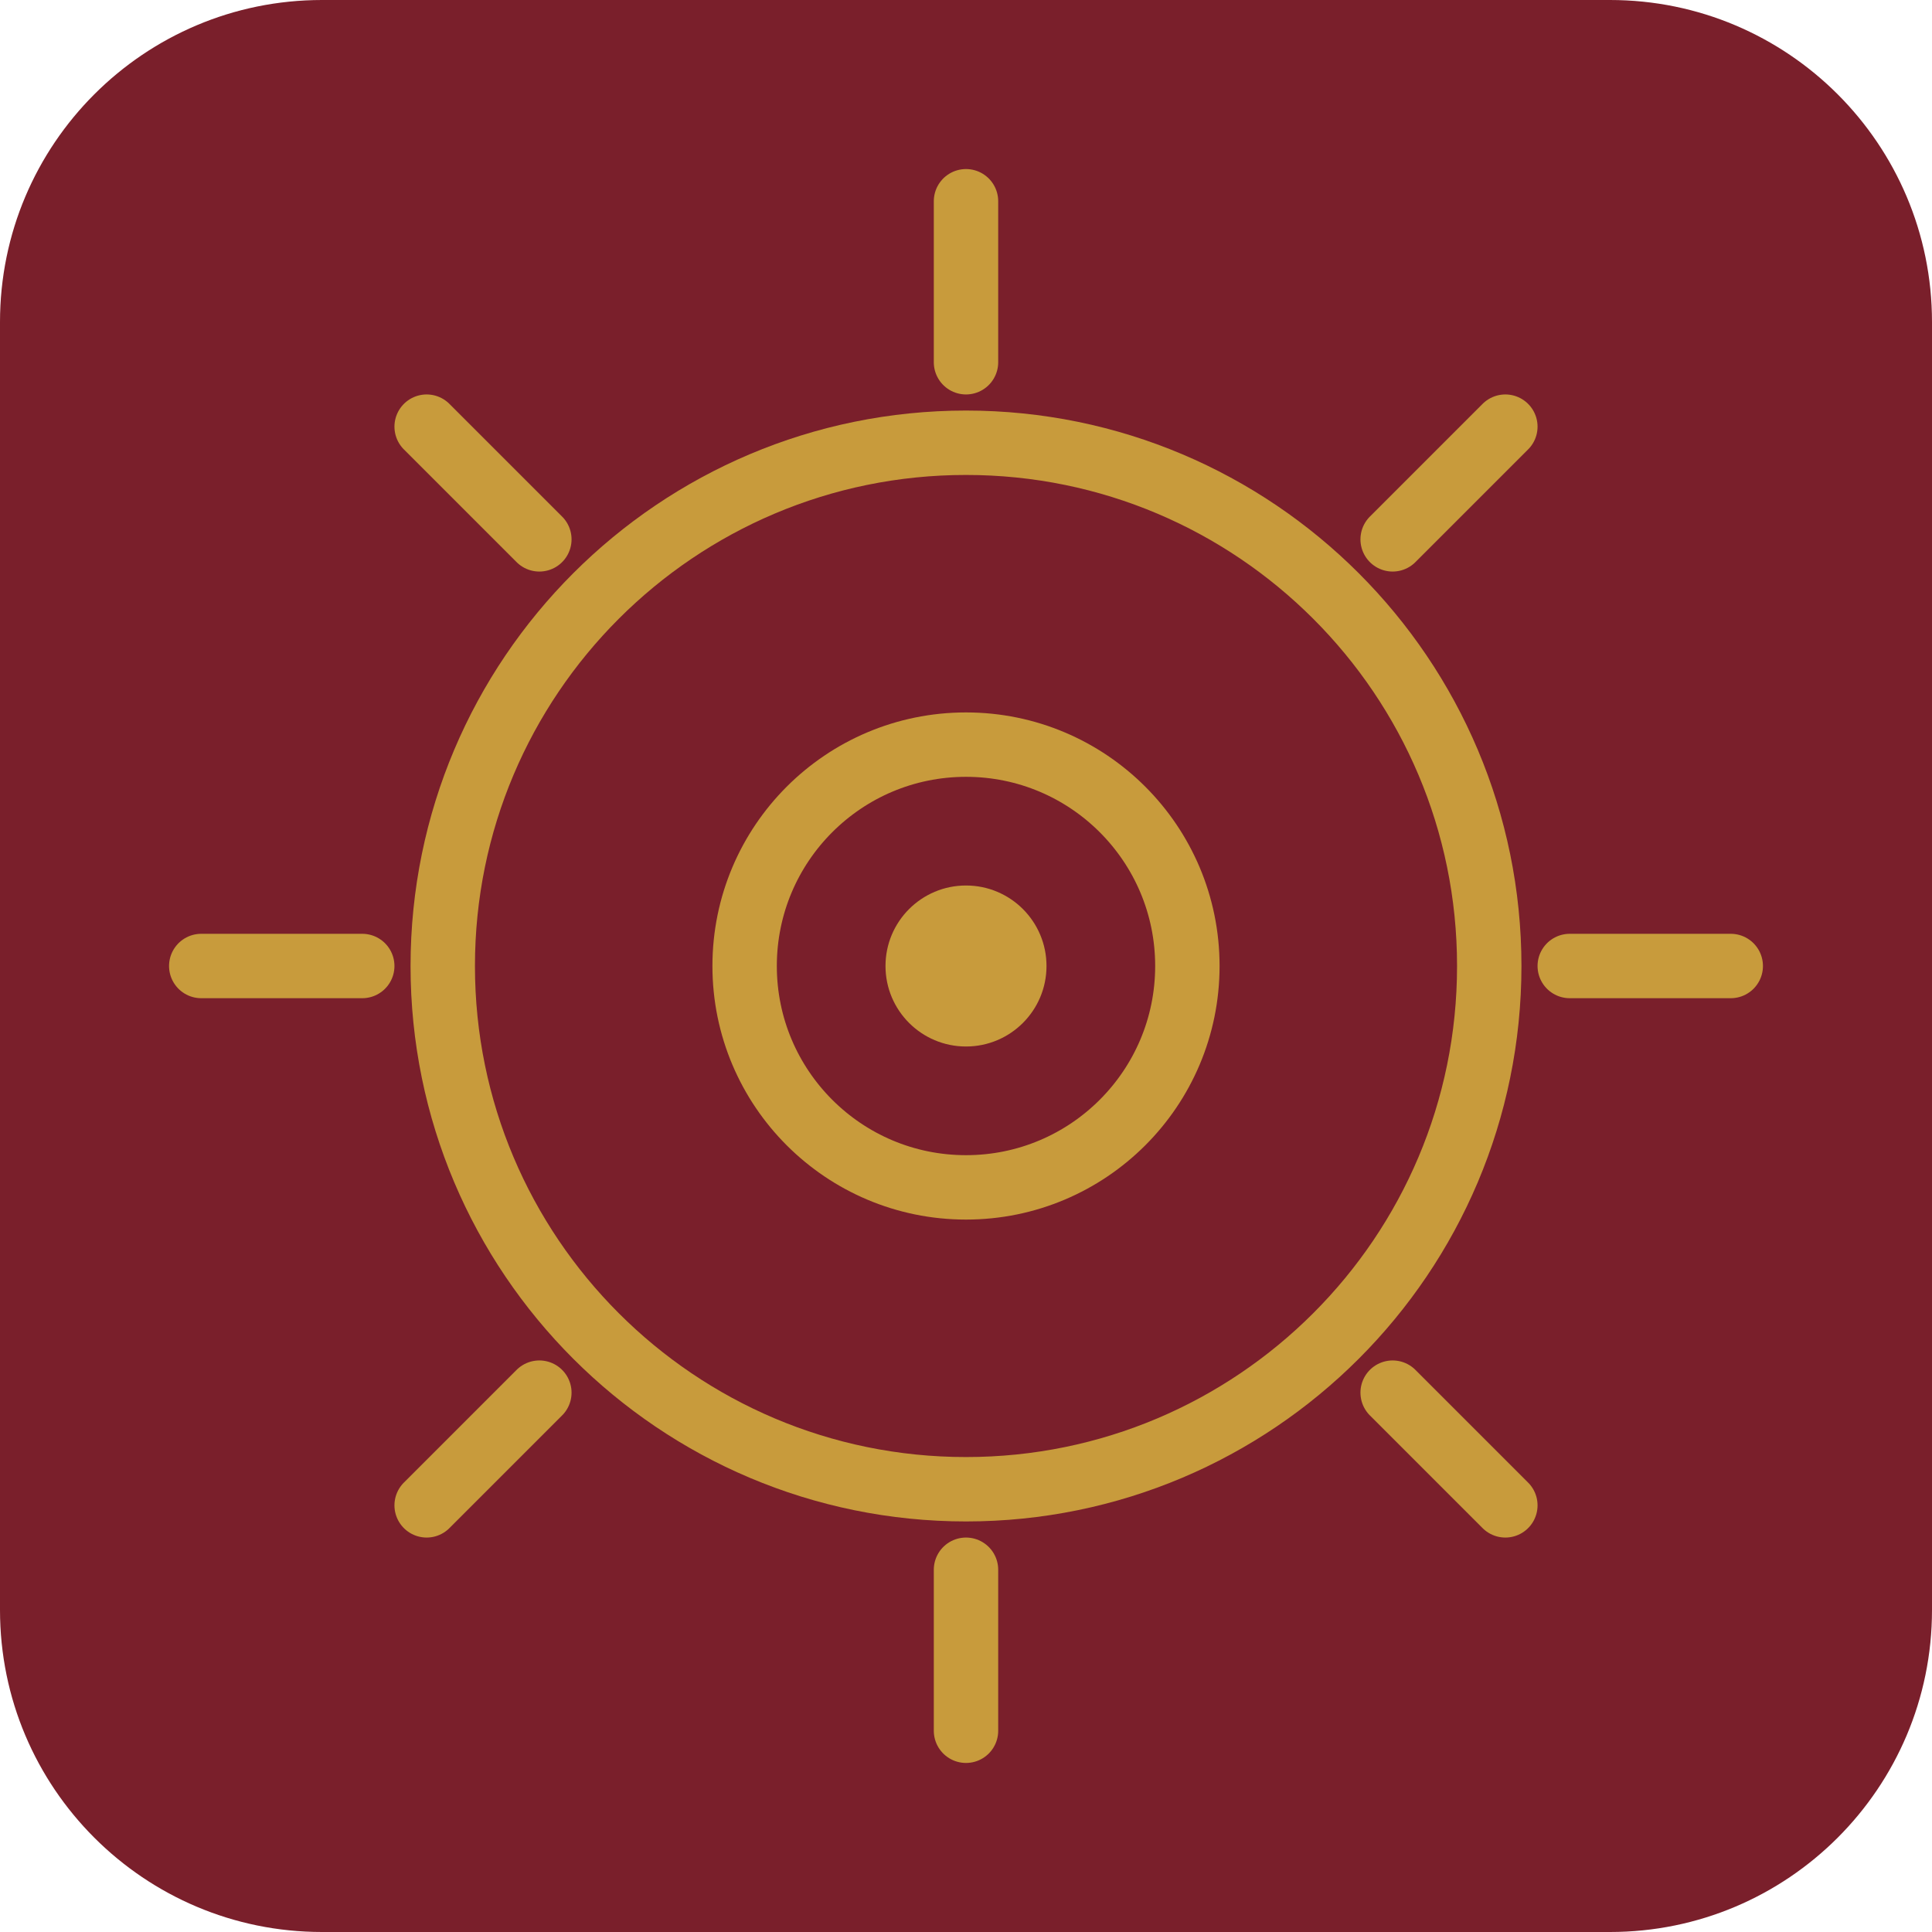
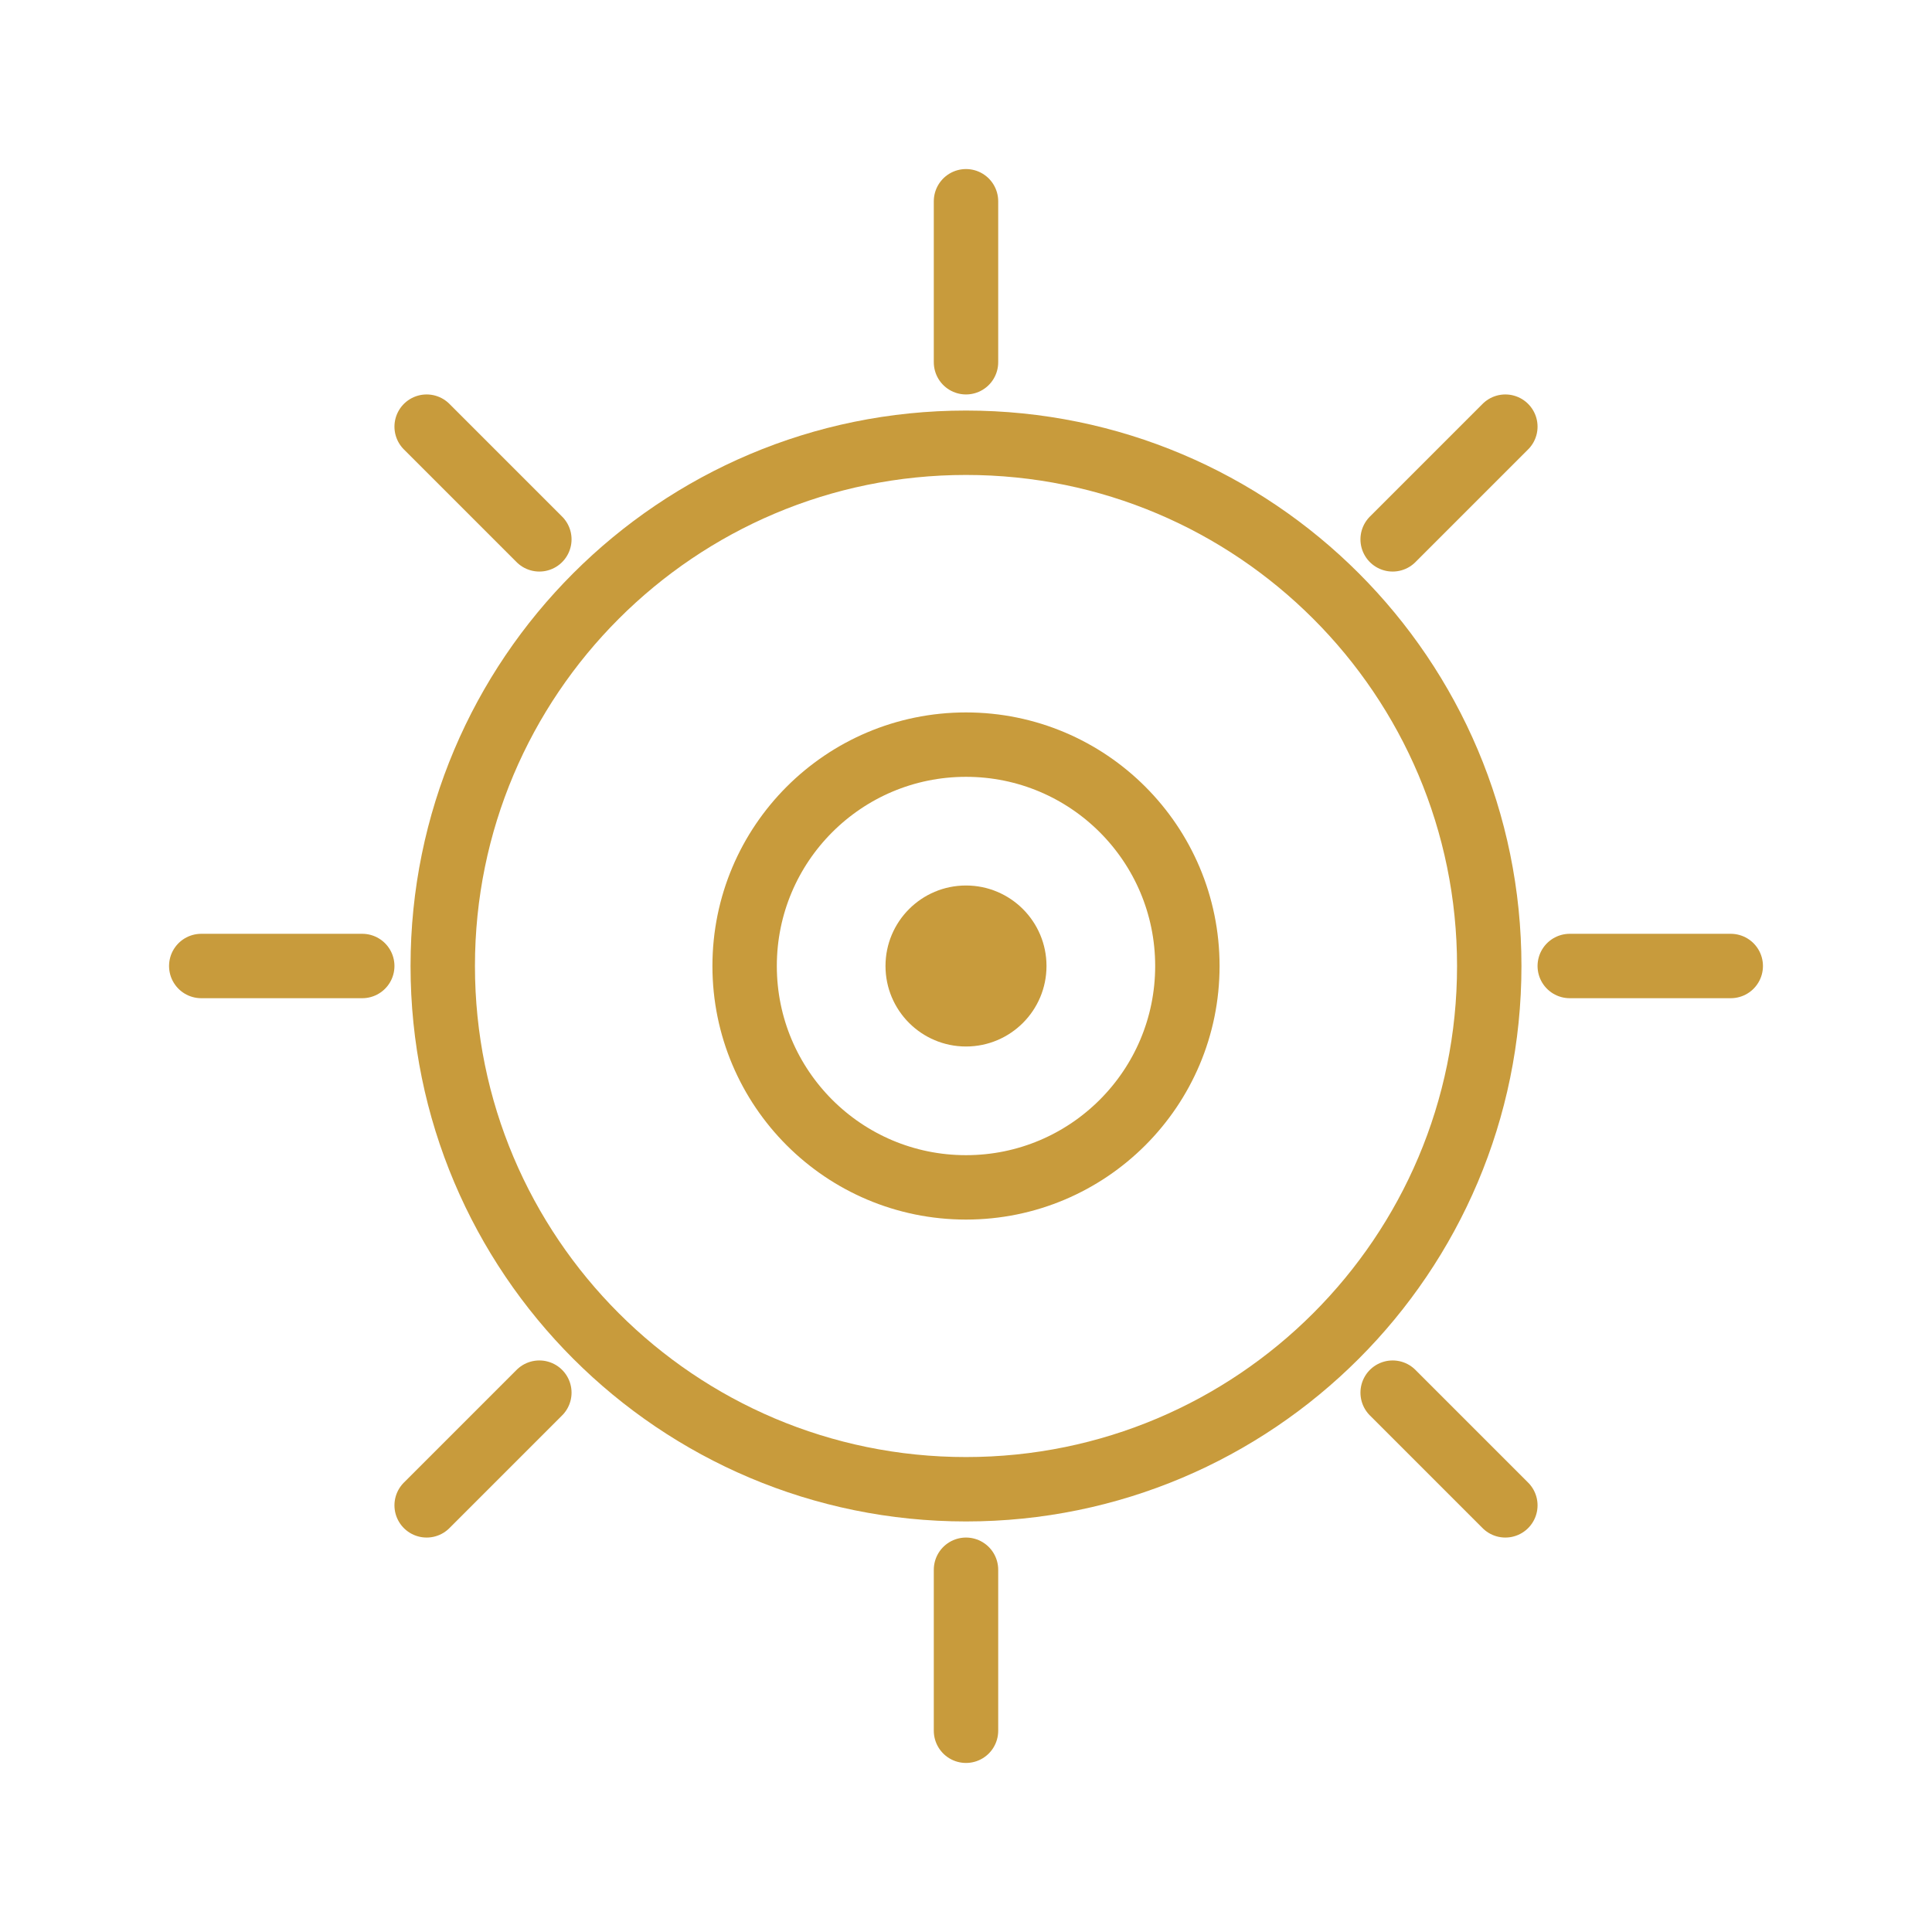
<svg xmlns="http://www.w3.org/2000/svg" viewBox="0 0 48 48" width="48" height="48" role="img" aria-label="Vedic Astrology Learn">
-   <rect width="48" height="48" rx="8" fill="#7A1F2B" />
  <circle cx="24" cy="24" r="13" fill="none" stroke="#C89B3C" stroke-width="1.6" />
  <circle cx="24" cy="24" r="5.5" fill="none" stroke="#C89B3C" stroke-width="1.6" />
  <circle cx="24" cy="24" r="2" fill="#C89B3C" />
  <g stroke="#C89B3C" stroke-width="1.6" stroke-linecap="round">
    <line x1="24" y1="5" x2="24" y2="9" />
    <line x1="24" y1="39" x2="24" y2="43" />
    <line x1="5" y1="24" x2="9" y2="24" />
    <line x1="39" y1="24" x2="43" y2="24" />
    <line x1="34.6" y1="13.4" x2="37.4" y2="10.6" />
    <line x1="13.4" y1="13.4" x2="10.6" y2="10.6" />
    <line x1="13.4" y1="34.6" x2="10.6" y2="37.4" />
    <line x1="34.6" y1="34.6" x2="37.4" y2="37.4" />
  </g>
</svg>
